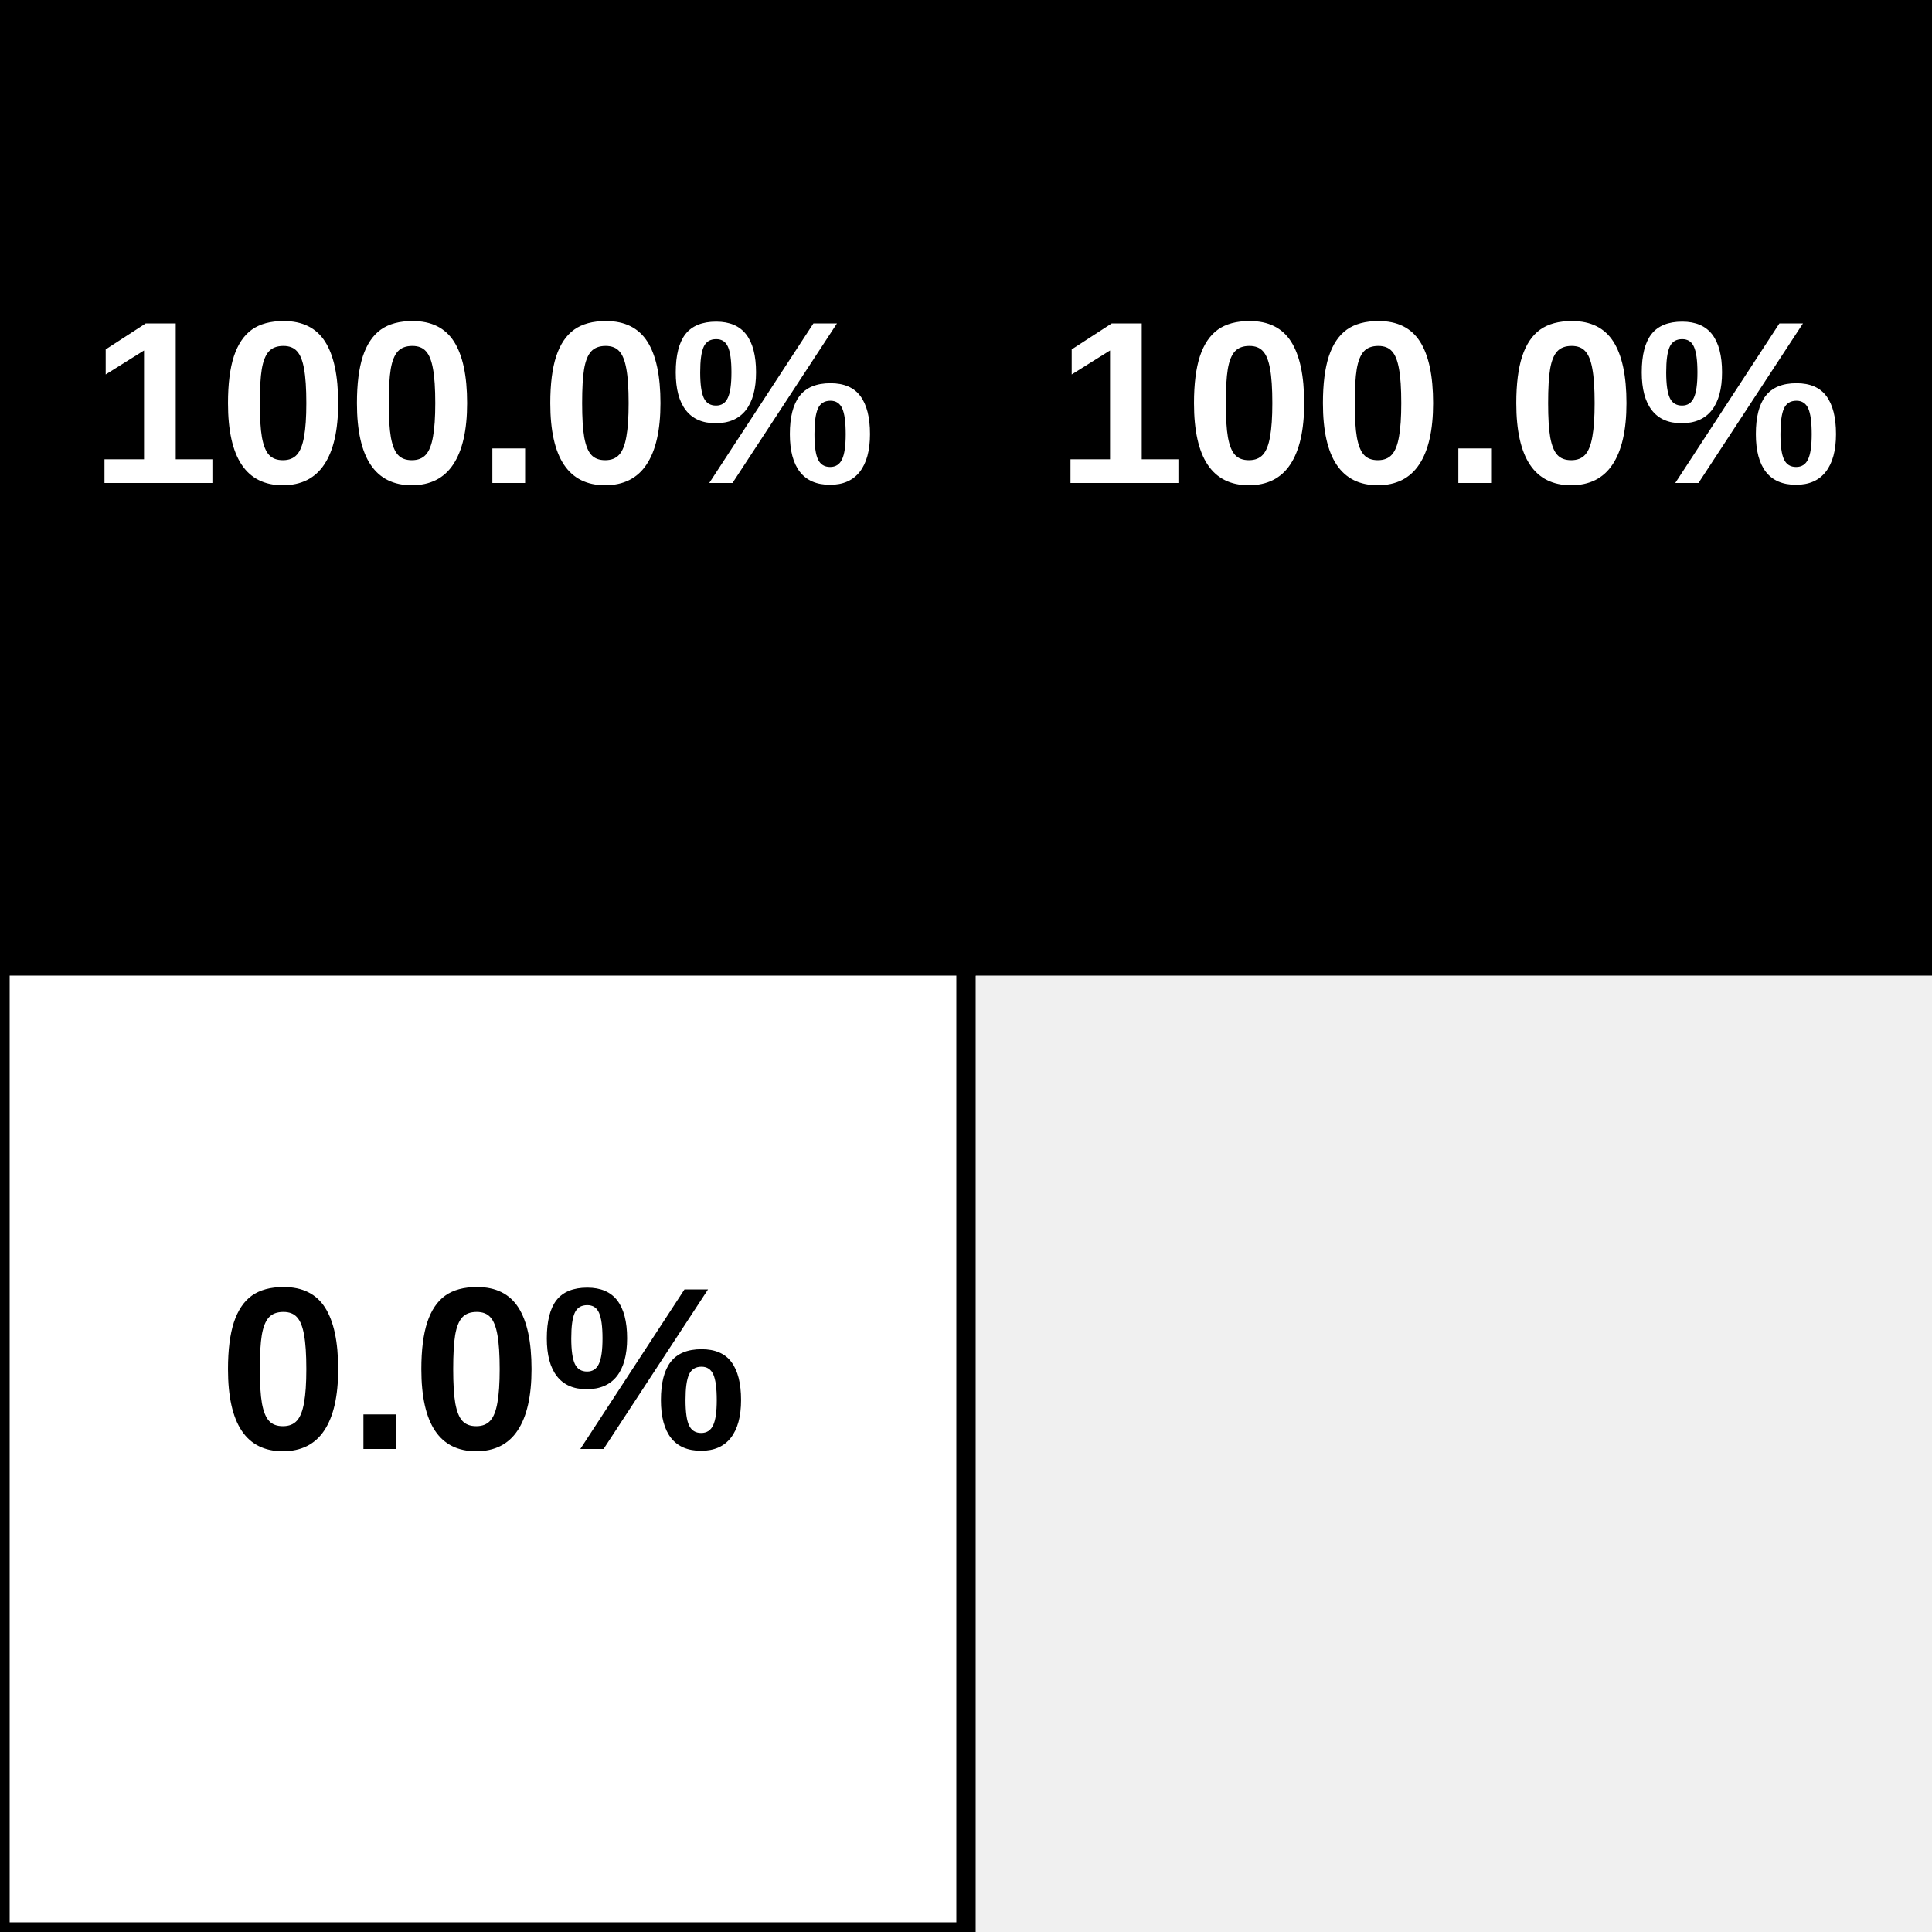
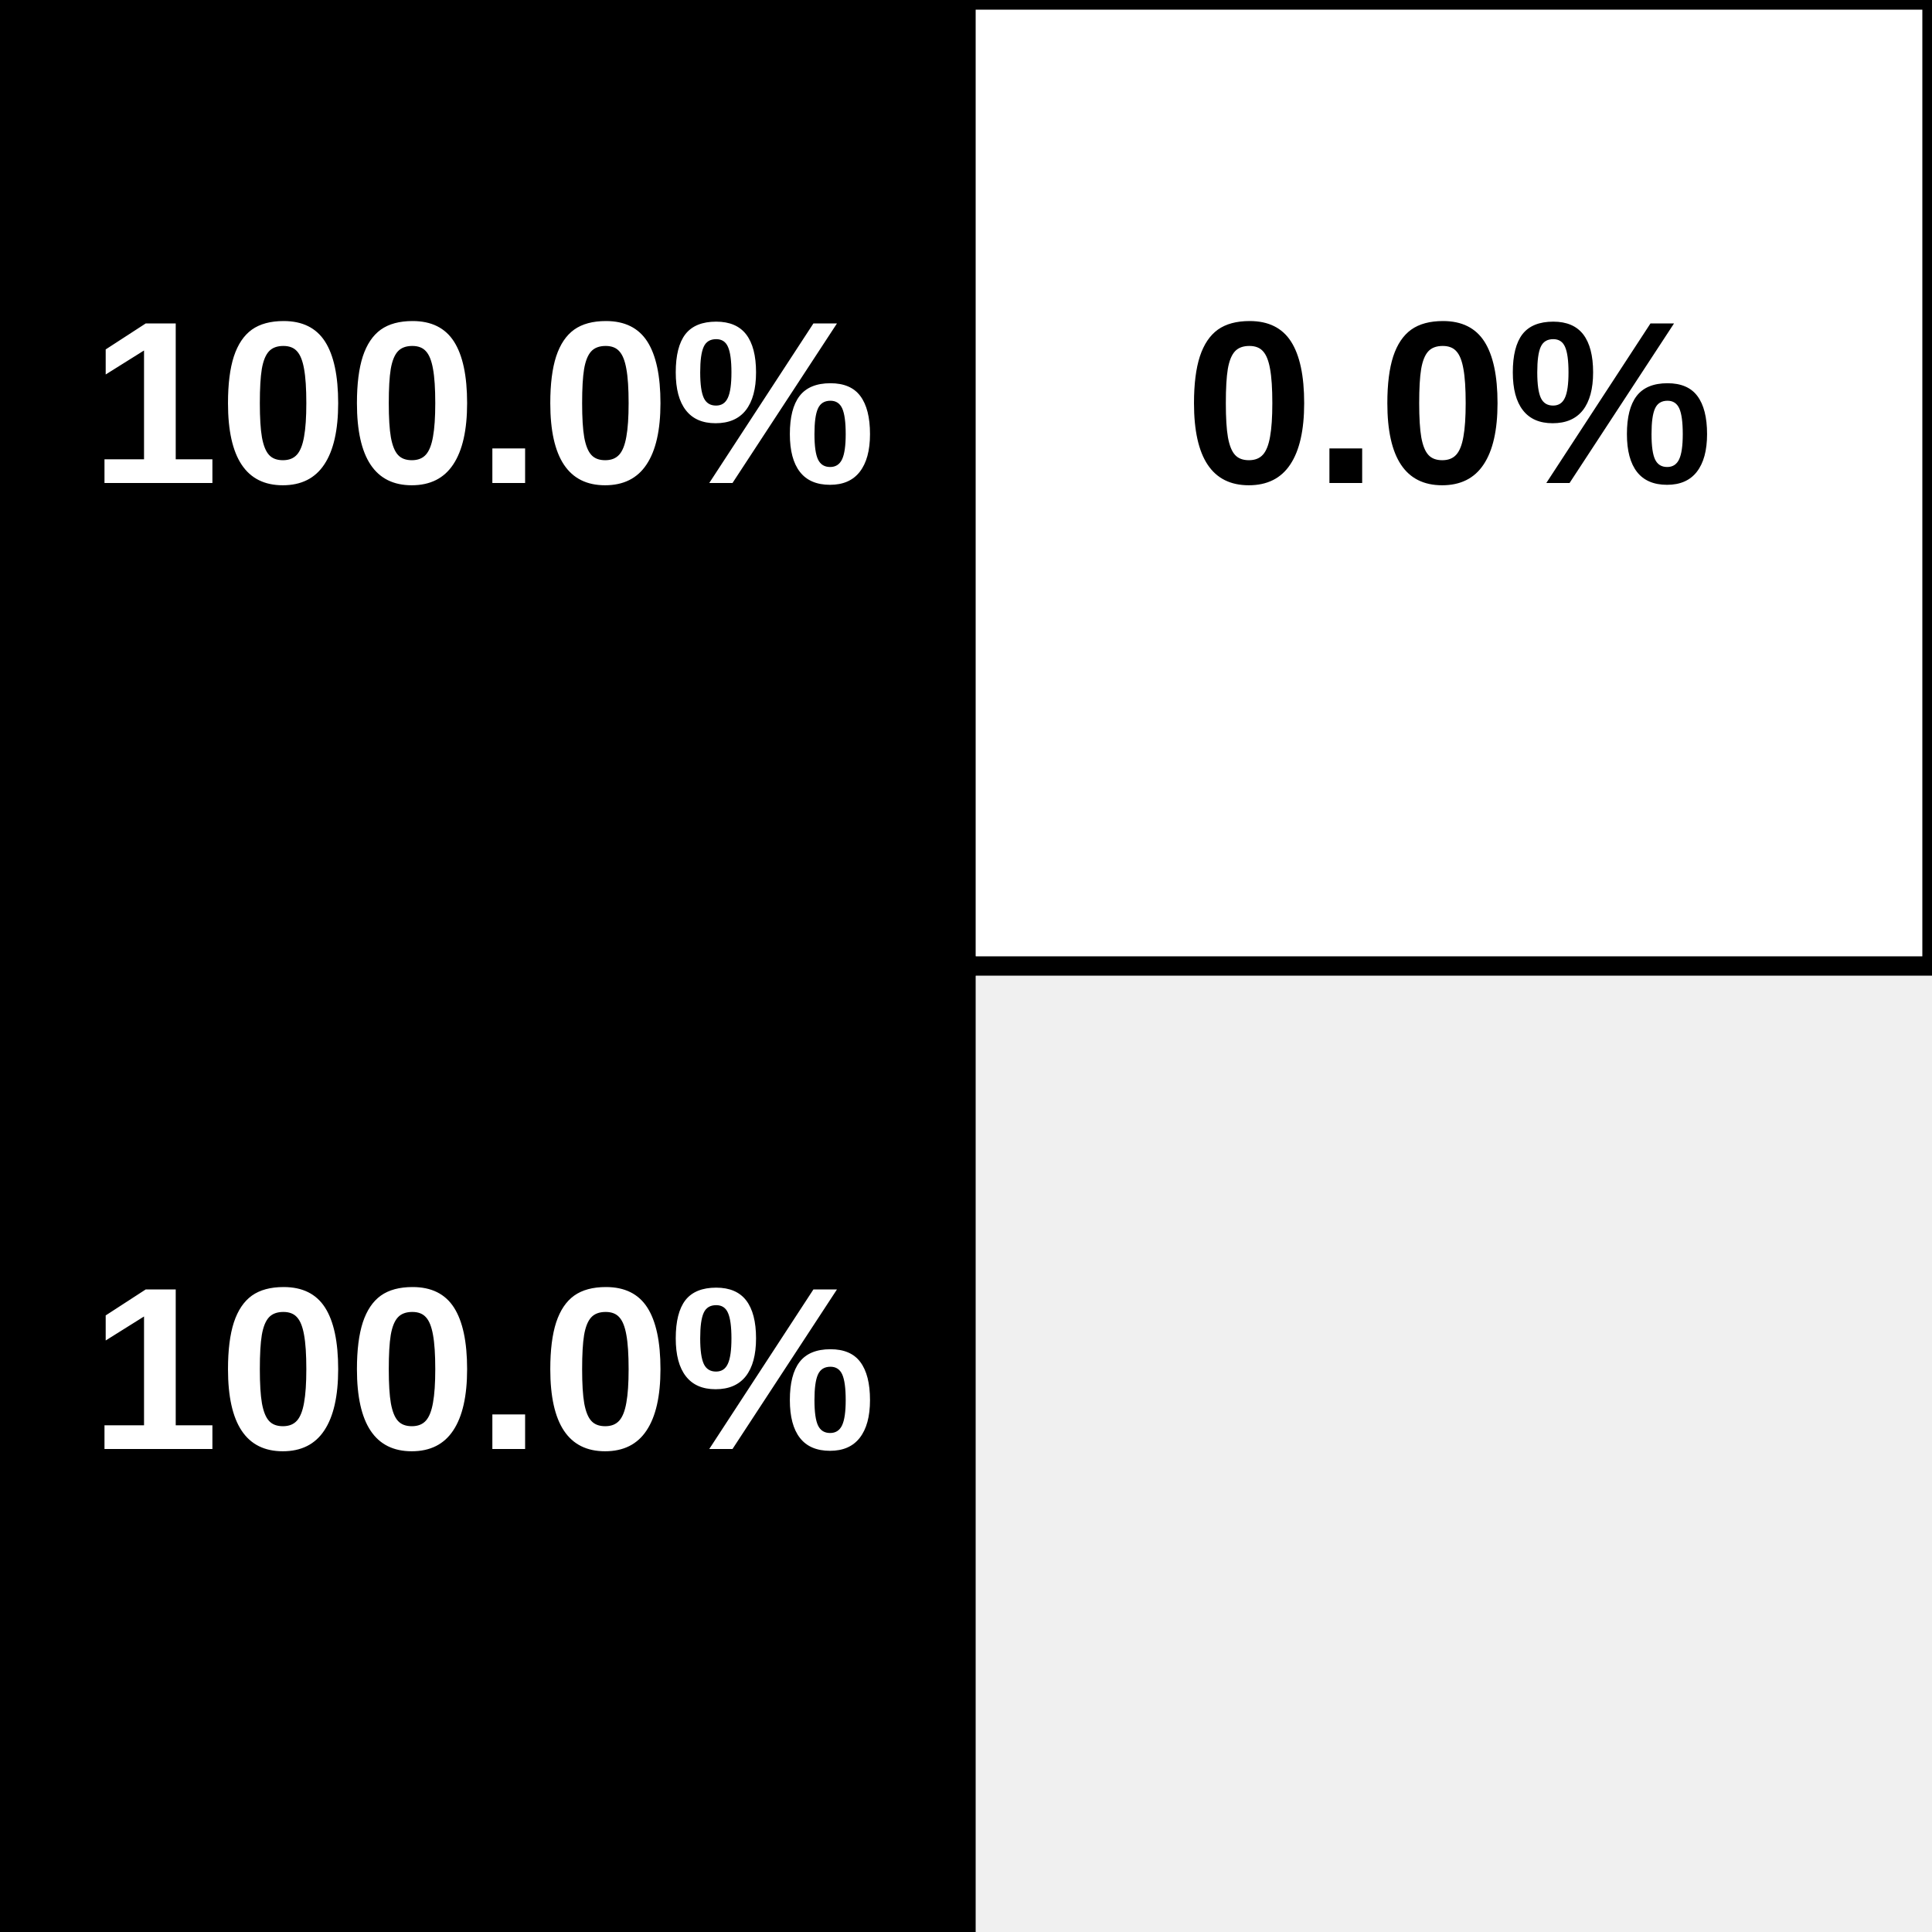
<svg xmlns="http://www.w3.org/2000/svg" baseProfile="full" height="200px" version="1.1" width="200px">
  <defs />
  <rect fill="rgb(0,0,0)" height="100px" stroke="black" stroke-width="2" width="100px" x="0" y="0" />
  <text fill="white" style="font-size:24px;font-family:Arial;font-weight:bold;text-anchor:middle" x="50.0" y="50.0">100.0%</text>
-   <rect fill="rgb(0,0,0)" height="100px" stroke="black" stroke-width="2" width="100px" x="100" y="0" />
-   <text fill="white" style="font-size:24px;font-family:Arial;font-weight:bold;text-anchor:middle" x="150.0" y="50.0">100.0%</text>
-   <rect fill="rgb(255,255,255)" height="100px" stroke="black" stroke-width="2" width="100px" x="0" y="100" />
-   <text fill="black" style="font-size:24px;font-family:Arial;font-weight:bold;text-anchor:middle" x="50.0" y="150.0">0.0%</text>
+   <rect fill="rgb(255,255,255)" height="100px" stroke="black" stroke-width="2" width="100px" x="100" y="0" />
+   <text fill="black" style="font-size:24px;font-family:Arial;font-weight:bold;text-anchor:middle" x="150.0" y="50.0">0.0%</text>
+   <rect fill="rgb(0,0,0)" height="100px" stroke="black" stroke-width="2" width="100px" x="0" y="100" />
+   <text fill="white" style="font-size:24px;font-family:Arial;font-weight:bold;text-anchor:middle" x="50.0" y="150.0">100.0%</text>
</svg>
